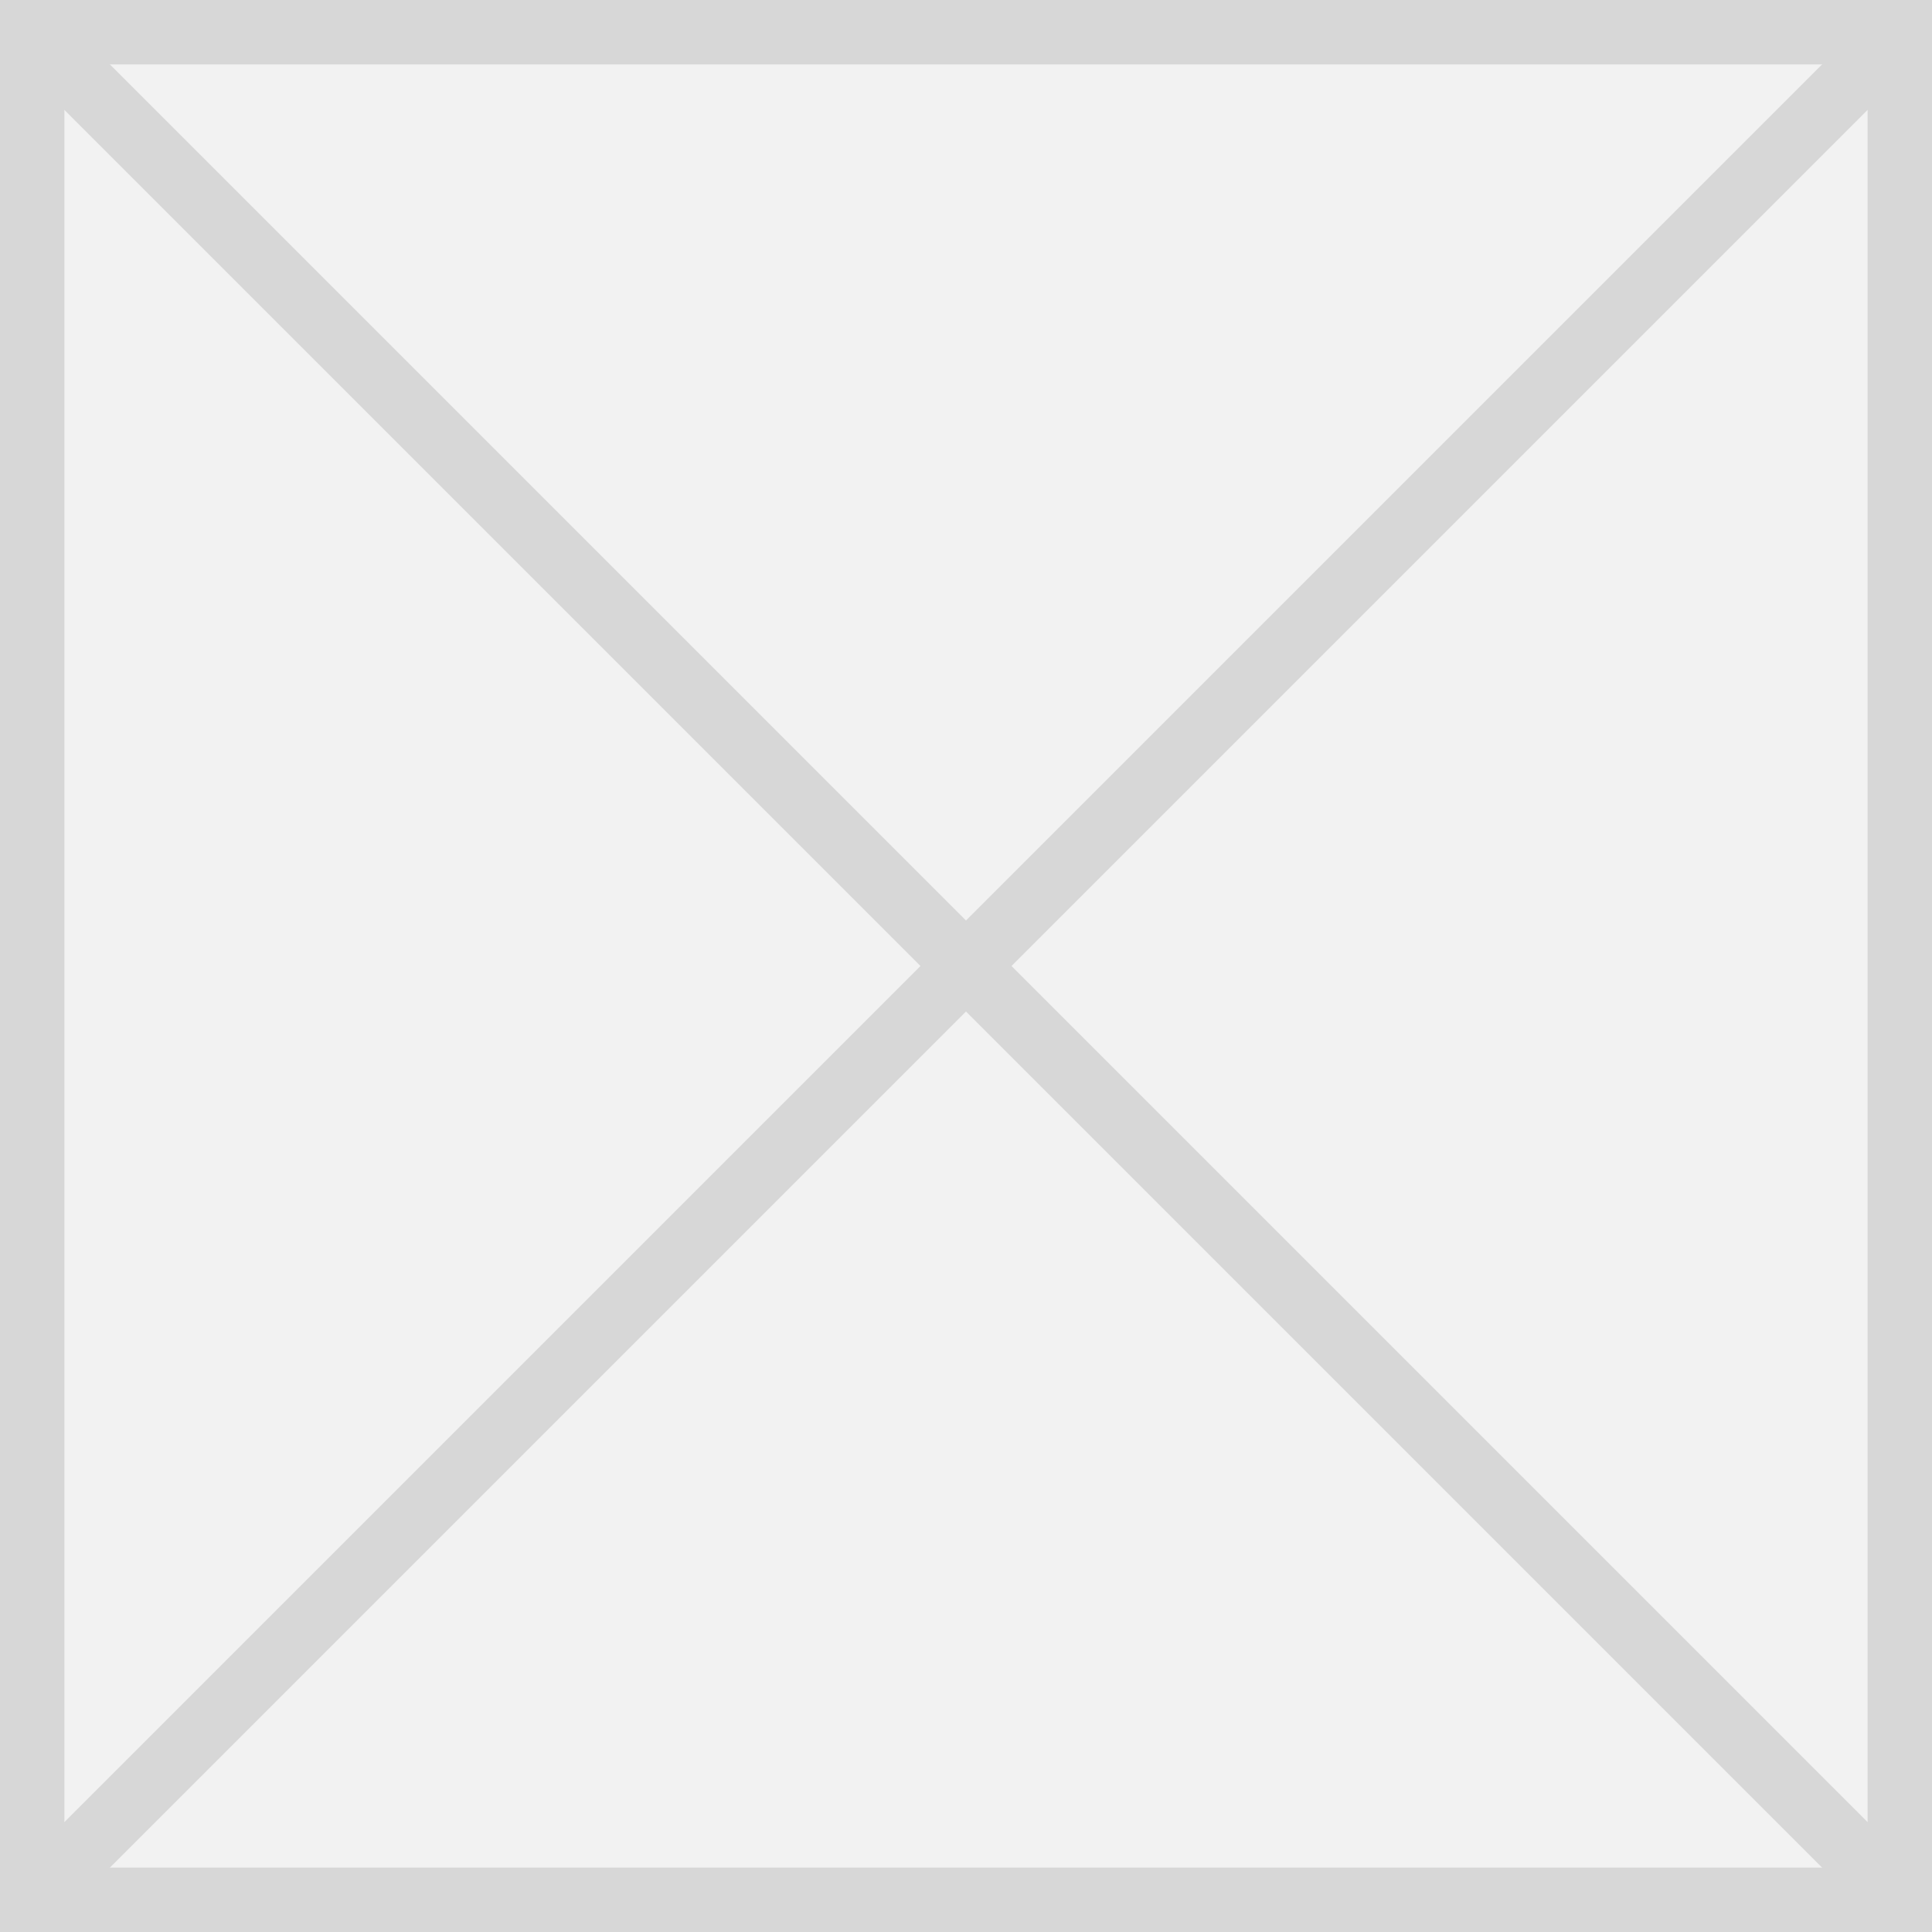
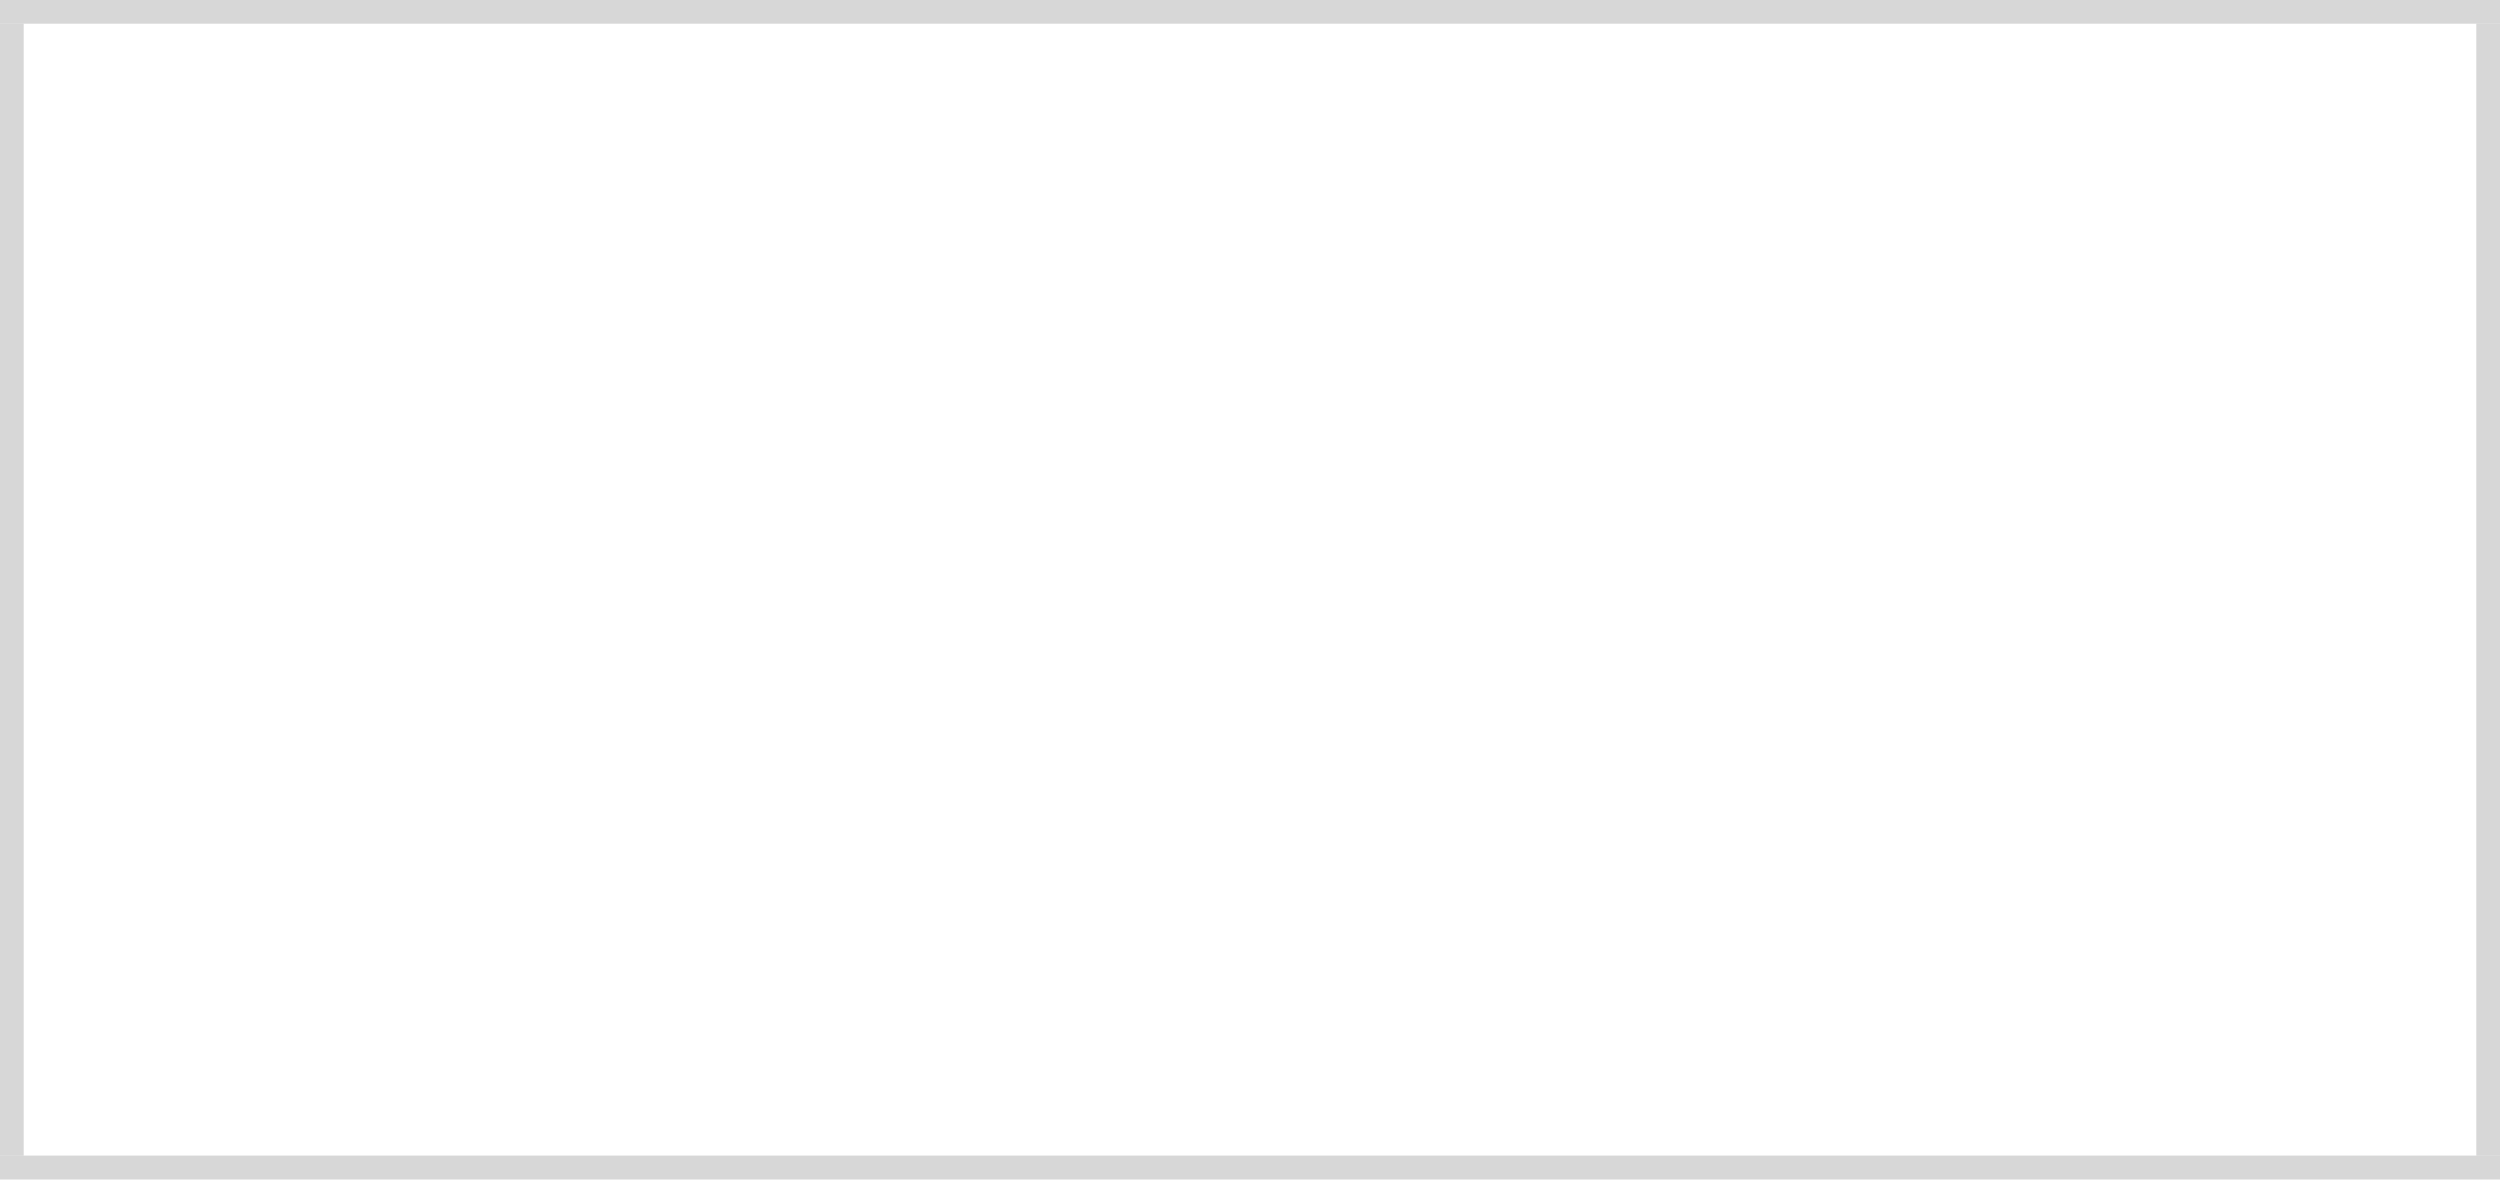
- <svg xmlns="http://www.w3.org/2000/svg" version="1.1" width="30px" height="30px">
-   <defs>
-     <pattern id="BGPattern" patternUnits="userSpaceOnUse" alignment="0 0" imageRepeat="None" />
-     <mask fill="white" id="Clip73">
-       <path d="M 0 30  L 0 0  L 30 0  L 30 30  L 0 30  Z " fill-rule="evenodd" />
-     </mask>
-   </defs>
-   <g transform="matrix(1 0 0 1 -183 -161 )">
-     <path d="M 0 30  L 0 0  L 30 0  L 30 30  L 0 30  Z " fill-rule="nonzero" fill="rgba(242, 242, 242, 1)" stroke="none" transform="matrix(1 0 0 1 183 161 )" class="fill" />
-     <path d="M 0 30  L 0 0  L 30 0  L 30 30  L 0 30  Z " stroke-width="2" stroke-dasharray="0" stroke="rgba(215, 215, 215, 1)" fill="none" transform="matrix(1 0 0 1 183 161 )" class="stroke" mask="url(#Clip73)" />
-     <path d="M 29.646 0.354  L 0.354 29.646  M 0.354 0.354  L 29.646 29.646  " stroke-width="1" stroke-dasharray="0" stroke="rgba(215, 215, 215, 1)" fill="none" transform="matrix(1 0 0 1 183 161 )" class="stroke" />
-   </g>
+ <svg xmlns="http://www.w3.org/2000/svg" version="1.1" width="106px" height="50px" viewBox="1284 230 106 50">
+   <path d="M 1 1  L 105 1  L 105 49  L 1 49  L 1 1  Z " fill-rule="nonzero" fill="rgba(255, 255, 255, 1)" stroke="none" transform="matrix(1 0 0 1 1284 230 )" class="fill" />
+   <path d="M 0.5 1  L 0.5 49  " stroke-width="1" stroke-dasharray="0" stroke="rgba(215, 215, 215, 1)" fill="none" transform="matrix(1 0 0 1 1284 230 )" class="stroke" />
+   <path d="M 0 0.5  L 106 0.5  " stroke-width="1" stroke-dasharray="0" stroke="rgba(215, 215, 215, 1)" fill="none" transform="matrix(1 0 0 1 1284 230 )" class="stroke" />
+   <path d="M 105.5 1  L 105.5 49  " stroke-width="1" stroke-dasharray="0" stroke="rgba(215, 215, 215, 1)" fill="none" transform="matrix(1 0 0 1 1284 230 )" class="stroke" />
+   <path d="M 0 49.5  L 106 49.5  " stroke-width="1" stroke-dasharray="0" stroke="rgba(215, 215, 215, 1)" fill="none" transform="matrix(1 0 0 1 1284 230 )" class="stroke" />
</svg>
